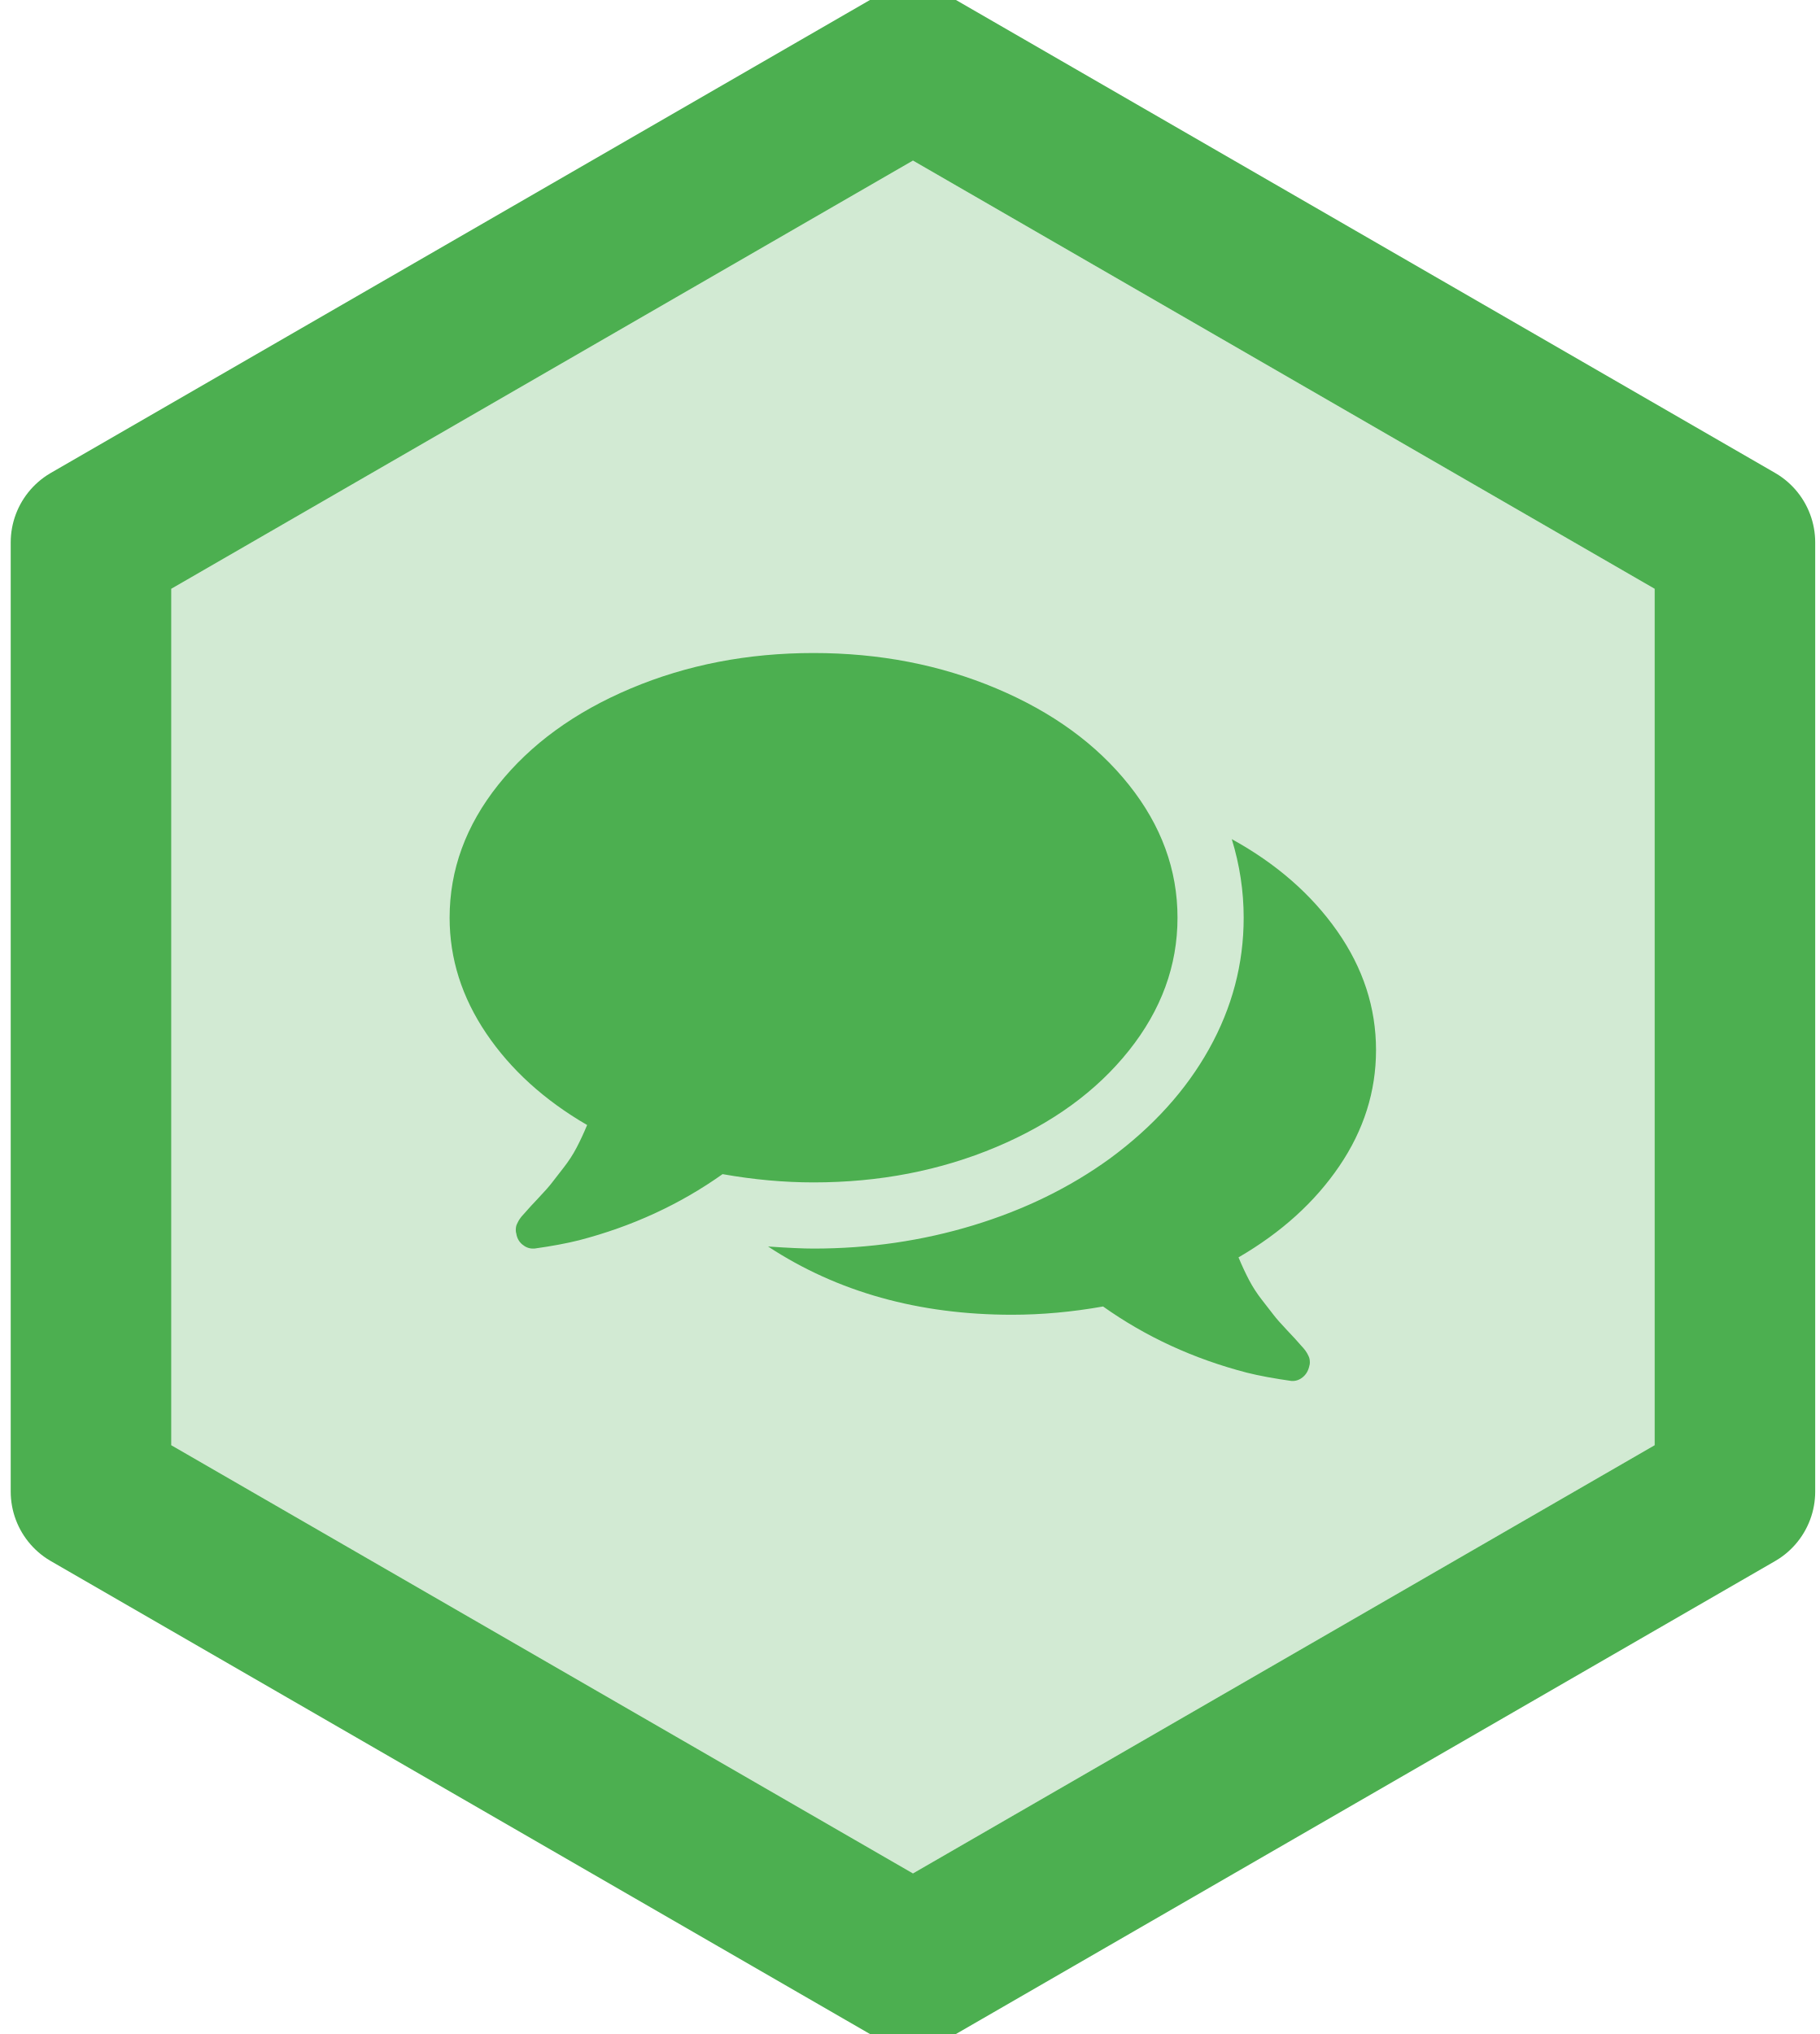
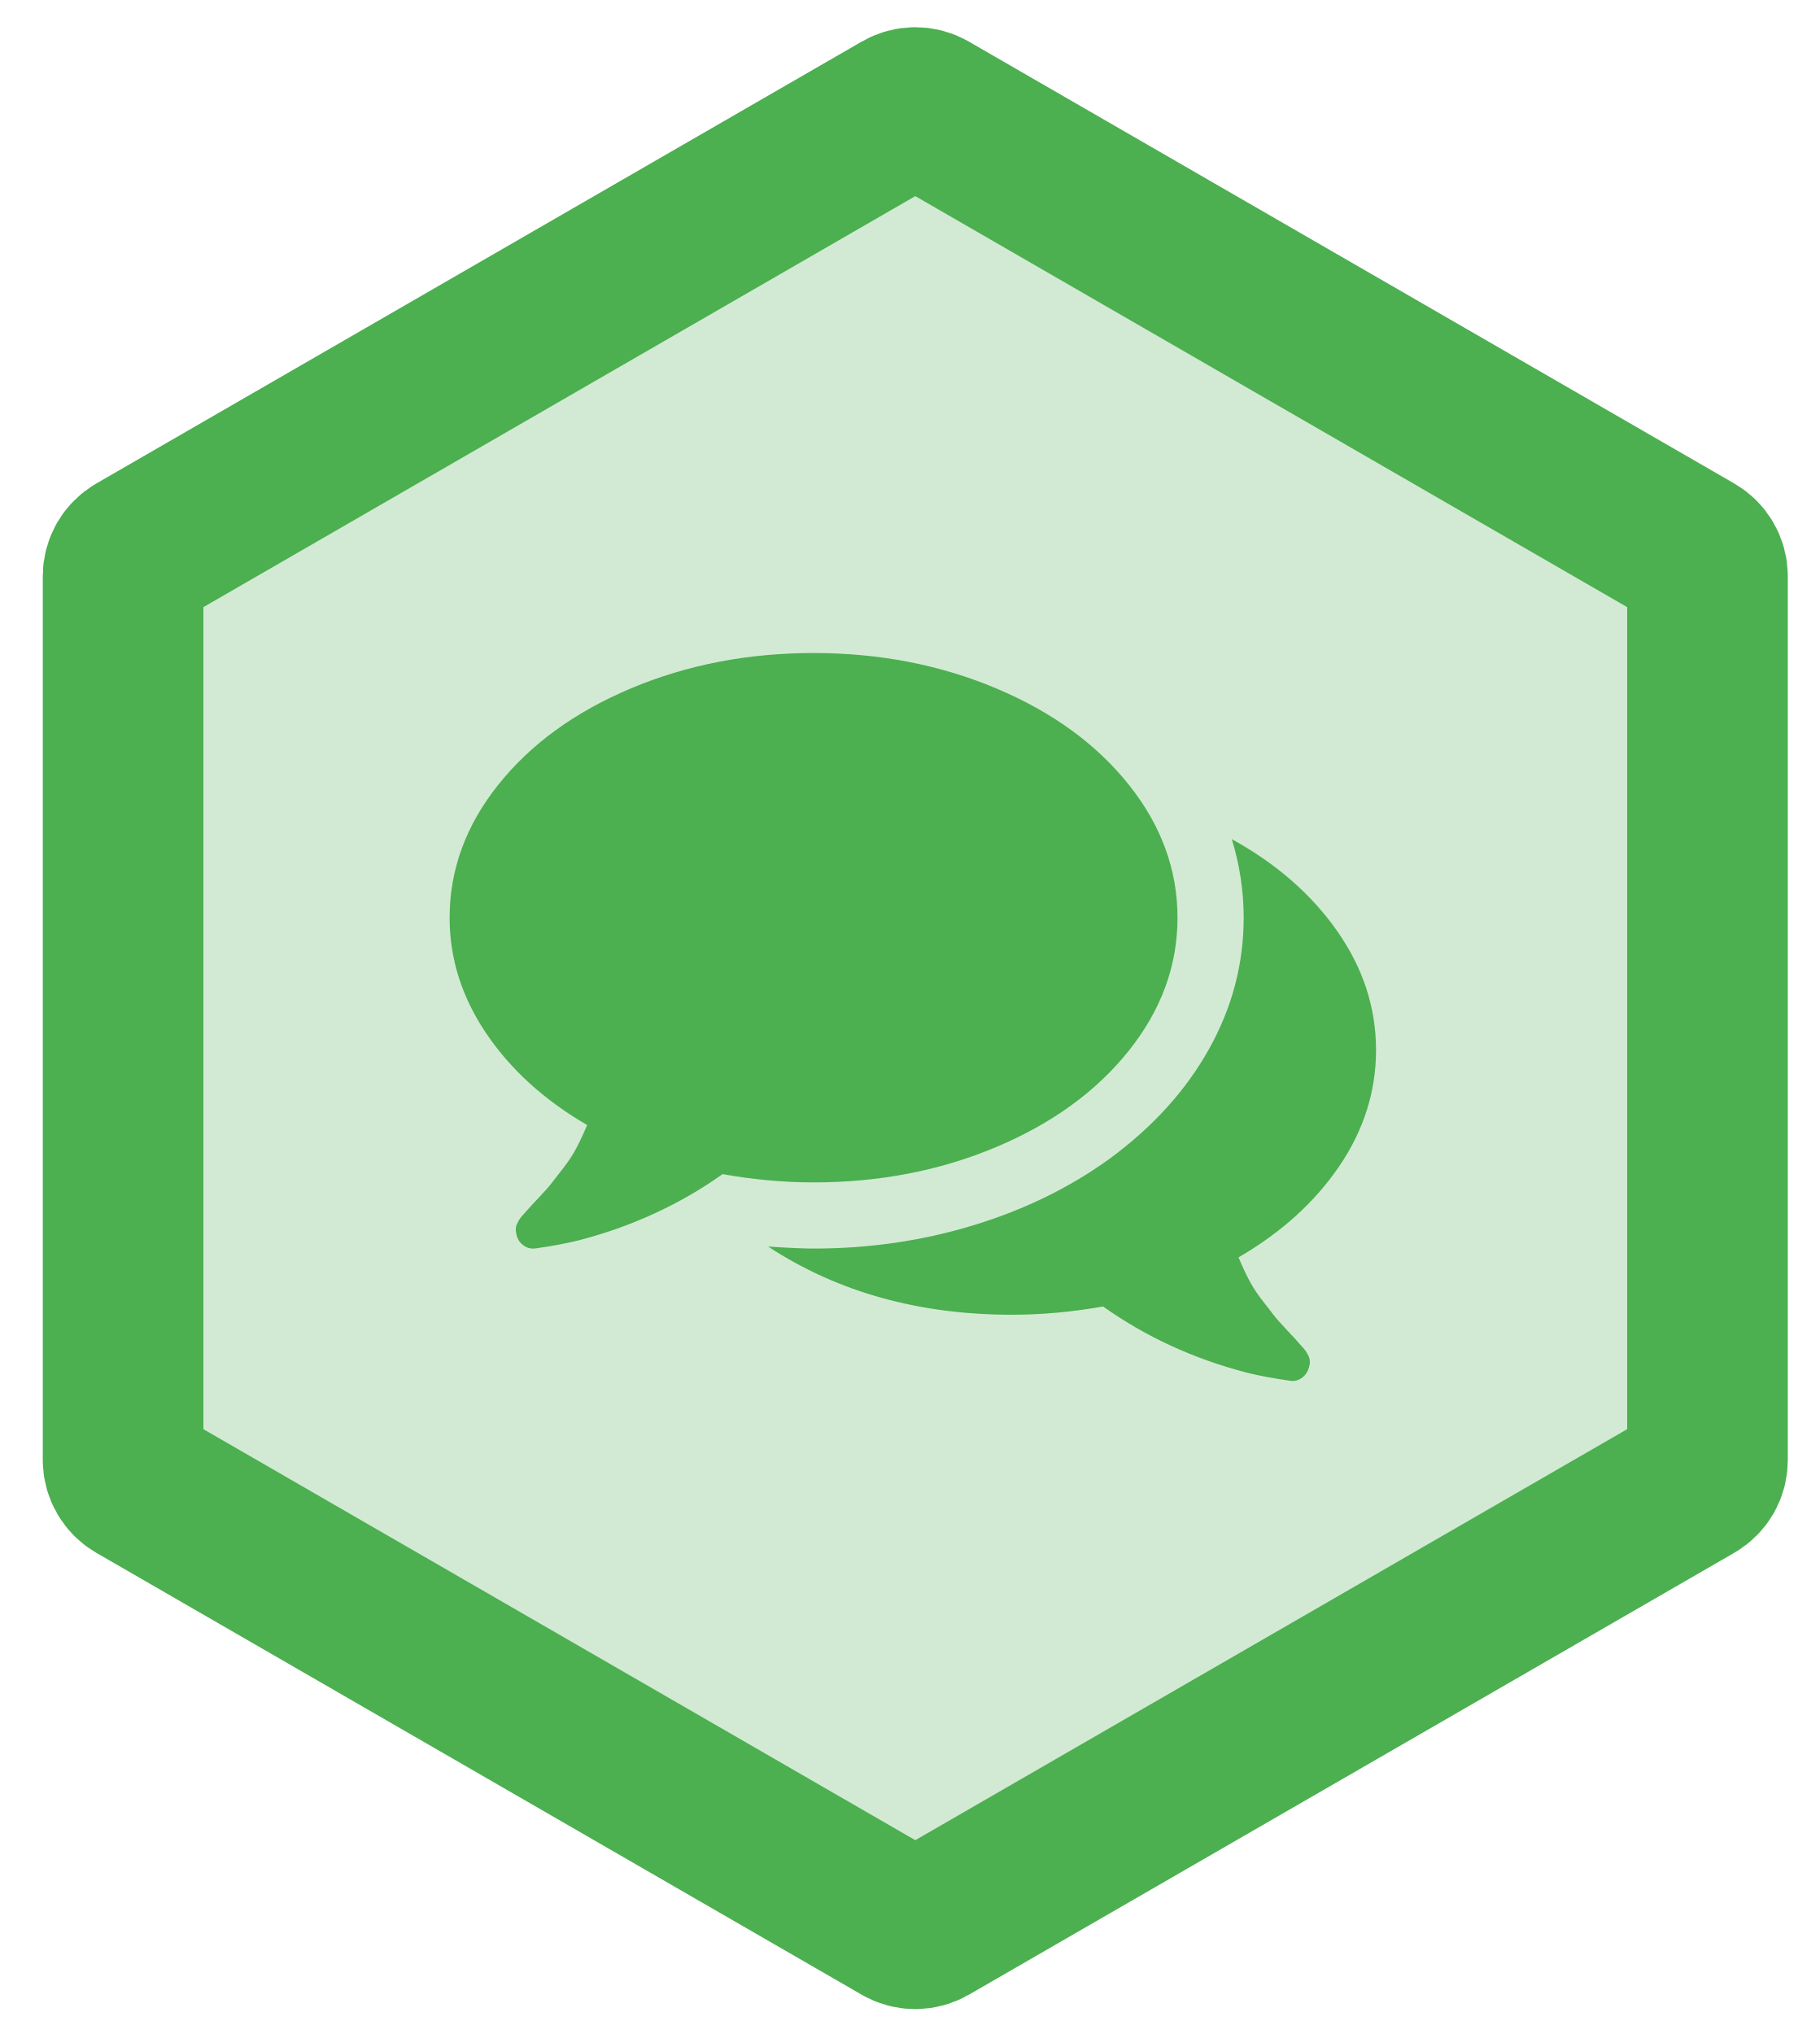
<svg xmlns="http://www.w3.org/2000/svg" xmlns:xlink="http://www.w3.org/1999/xlink" width="170px" height="190px" viewBox="0 0 170 190" version="1.1">
  <defs>
-     <polygon id="path-1" points="69.282 0 138.564 40 138.564 120 69.282 160 3.19744231e-14 120 -1.24344979e-14 40" />
+     <path d="M86.5,2.887 L158,44.167 L158,44.167 C161.094,45.954 163,49.255 163,52.828 L163,135.389 L163,135.389 C163,138.961 161.094,142.263 158,144.049 L86.5,185.329 L86.5,185.329 C83.406,187.116 79.594,187.116 76.5,185.329 L5,144.049 L5,144.049 C1.906,142.263 7.10542736e-14,138.961 6.03961325e-14,135.389 L-5.32907052e-15,52.828 L3.55271368e-15,52.828 C7.10542736e-15,49.255 1.906,45.954 5,44.167 L76.5,2.887 L76.5,2.887 C79.594,1.1 83.406,1.1 86.5,2.887 Z" id="path-1" />
  </defs>
  <g id="Page-2" stroke="none" stroke-width="1" fill="none" fill-rule="evenodd">
    <g id="pinax-comments">
-       <g transform="translate(16, 15)">
-         <g id="Polygon-Copy-8" stroke-linejoin="round">
+       <g transform="translate(4, 1)">
+         <g id="Polygon-Copy-8">
          <use fill="#D2EAD3" fill-rule="evenodd" xlink:href="#path-1" />
-           <path stroke="#4CAF50" stroke-width="15" d="M69.282,-8.66 L146.064,35.67 L146.064,124.33 L69.282,168.66 L-7.5,124.33 L-7.5,35.67 L69.282,-8.66 Z" />
+           <path stroke="#4CAF50" stroke-width="15" d="M82.75,9.382 C81.976,8.935 81.024,8.935 80.25,9.382 L8.75,50.662 C7.976,51.109 7.5,51.934 7.5,52.828 L7.5,135.389 C7.5,136.282 7.976,137.107 8.75,137.554 L80.25,178.834 C81.024,179.281 81.976,179.281 82.75,178.834 L154.25,137.554 C155.024,137.107 155.5,136.282 155.5,135.389 L155.5,52.828 C155.5,51.934 155.024,51.109 154.25,50.662 L82.75,9.382 Z" />
        </g>
-         <path d="M93.995,70.725 C93.995,75.2 92.482,79.337 89.455,83.136 C86.429,86.935 82.3,89.937 77.068,92.143 C71.837,94.348 66.146,95.451 59.997,95.451 C57.229,95.451 54.396,95.193 51.498,94.678 C47.506,97.511 43.031,99.572 38.073,100.859 C36.914,101.149 35.53,101.407 33.92,101.632 L33.775,101.632 C33.421,101.632 33.091,101.503 32.785,101.246 C32.479,100.988 32.294,100.65 32.23,100.232 C32.197,100.135 32.181,100.03 32.181,99.918 C32.181,99.805 32.189,99.7 32.205,99.604 C32.222,99.507 32.254,99.411 32.302,99.314 L32.423,99.073 C32.455,99.008 32.511,98.92 32.592,98.807 C32.672,98.694 32.737,98.614 32.785,98.565 C32.833,98.517 32.906,98.437 33.002,98.324 C33.099,98.211 33.163,98.139 33.195,98.107 C33.356,97.914 33.727,97.511 34.306,96.899 C34.886,96.288 35.304,95.813 35.562,95.475 C35.819,95.137 36.181,94.67 36.648,94.074 C37.115,93.479 37.518,92.859 37.856,92.215 C38.194,91.571 38.524,90.863 38.846,90.09 C34.853,87.772 31.715,84.923 29.429,81.543 C27.143,78.162 26,74.556 26,70.725 C26,66.25 27.513,62.113 30.539,58.314 C33.566,54.515 37.695,51.513 42.926,49.308 C48.158,47.103 53.848,46 59.997,46 C66.146,46 71.837,47.103 77.068,49.308 C82.3,51.513 86.429,54.515 89.455,58.314 C92.482,62.113 93.995,66.25 93.995,70.725 Z M112.539,83.088 C112.539,86.951 111.396,90.565 109.11,93.929 C106.824,97.294 103.685,100.135 99.693,102.453 C100.015,103.226 100.345,103.934 100.683,104.578 C101.021,105.222 101.423,105.841 101.89,106.437 C102.357,107.033 102.719,107.499 102.977,107.837 C103.234,108.175 103.653,108.65 104.232,109.262 C104.812,109.874 105.182,110.276 105.343,110.469 C105.375,110.502 105.44,110.574 105.536,110.687 C105.633,110.799 105.705,110.88 105.754,110.928 C105.802,110.976 105.866,111.057 105.947,111.17 C106.027,111.282 106.084,111.371 106.116,111.435 L106.237,111.677 C106.285,111.773 106.317,111.87 106.333,111.966 C106.349,112.063 106.357,112.168 106.357,112.28 C106.357,112.393 106.341,112.498 106.309,112.594 C106.212,113.045 106.003,113.399 105.681,113.657 C105.359,113.914 105.005,114.027 104.619,113.995 C103.009,113.769 101.625,113.512 100.466,113.222 C95.508,111.934 91.033,109.874 87.041,107.041 C84.143,107.556 81.31,107.813 78.541,107.813 C69.817,107.813 62.219,105.688 55.748,101.439 C57.615,101.568 59.031,101.632 59.997,101.632 C65.181,101.632 70.155,100.908 74.919,99.459 C79.684,98.01 83.934,95.934 87.668,93.229 C91.693,90.267 94.783,86.855 96.94,82.991 C99.097,79.128 100.176,75.039 100.176,70.725 C100.176,68.246 99.806,65.8 99.065,63.385 C103.218,65.671 106.502,68.536 108.917,71.981 C111.331,75.426 112.539,79.128 112.539,83.088 Z" fill="#4CAF50" />
+         <path d="M105.995,84.725 C105.995,89.2 104.482,93.337 101.455,97.136 C98.429,100.935 94.3,103.937 89.068,106.143 C83.837,108.348 78.146,109.451 71.997,109.451 C69.229,109.451 66.396,109.193 63.498,108.678 C59.506,111.511 55.031,113.572 50.073,114.859 C48.914,115.149 47.53,115.407 45.92,115.632 L45.775,115.632 C45.421,115.632 45.091,115.503 44.785,115.246 C44.479,114.988 44.294,114.65 44.23,114.232 C44.197,114.135 44.181,114.03 44.181,113.918 C44.181,113.805 44.189,113.7 44.205,113.604 C44.222,113.507 44.254,113.411 44.302,113.314 L44.423,113.073 C44.455,113.008 44.511,112.92 44.592,112.807 C44.672,112.694 44.737,112.614 44.785,112.565 C44.833,112.517 44.906,112.437 45.002,112.324 C45.099,112.211 45.163,112.139 45.195,112.107 C45.356,111.914 45.727,111.511 46.306,110.899 C46.886,110.288 47.304,109.813 47.562,109.475 C47.819,109.137 48.181,108.67 48.648,108.074 C49.115,107.479 49.518,106.859 49.856,106.215 C50.194,105.571 50.524,104.863 50.846,104.09 C46.853,101.772 43.715,98.923 41.429,95.543 C39.143,92.162 38,88.556 38,84.725 C38,80.25 39.513,76.113 42.539,72.314 C45.566,68.515 49.695,65.513 54.926,63.308 C60.158,61.103 65.848,60 71.997,60 C78.146,60 83.837,61.103 89.068,63.308 C94.3,65.513 98.429,68.515 101.455,72.314 C104.482,76.113 105.995,80.25 105.995,84.725 Z M124.539,97.088 C124.539,100.951 123.396,104.565 121.11,107.929 C118.824,111.294 115.685,114.135 111.693,116.453 C112.015,117.226 112.345,117.934 112.683,118.578 C113.021,119.222 113.423,119.841 113.89,120.437 C114.357,121.033 114.719,121.499 114.977,121.837 C115.234,122.175 115.653,122.65 116.232,123.262 C116.812,123.874 117.182,124.276 117.343,124.469 C117.375,124.502 117.44,124.574 117.536,124.687 C117.633,124.799 117.705,124.88 117.754,124.928 C117.802,124.976 117.866,125.057 117.947,125.17 C118.027,125.282 118.084,125.371 118.116,125.435 L118.237,125.677 C118.285,125.773 118.317,125.87 118.333,125.966 C118.349,126.063 118.357,126.168 118.357,126.28 C118.357,126.393 118.341,126.498 118.309,126.594 C118.212,127.045 118.003,127.399 117.681,127.657 C117.359,127.914 117.005,128.027 116.619,127.995 C115.009,127.769 113.625,127.512 112.466,127.222 C107.508,125.934 103.033,123.874 99.041,121.041 C96.143,121.556 93.31,121.813 90.541,121.813 C81.817,121.813 74.219,119.688 67.748,115.439 C69.615,115.568 71.031,115.632 71.997,115.632 C77.181,115.632 82.155,114.908 86.919,113.459 C91.684,112.01 95.934,109.934 99.668,107.229 C103.693,104.267 106.783,100.855 108.94,96.991 C111.097,93.128 112.176,89.039 112.176,84.725 C112.176,82.246 111.806,79.8 111.065,77.385 C115.218,79.671 118.502,82.536 120.917,85.981 C123.331,89.426 124.539,93.128 124.539,97.088 Z" fill="#4CAF50" />
      </g>
    </g>
  </g>
</svg>
